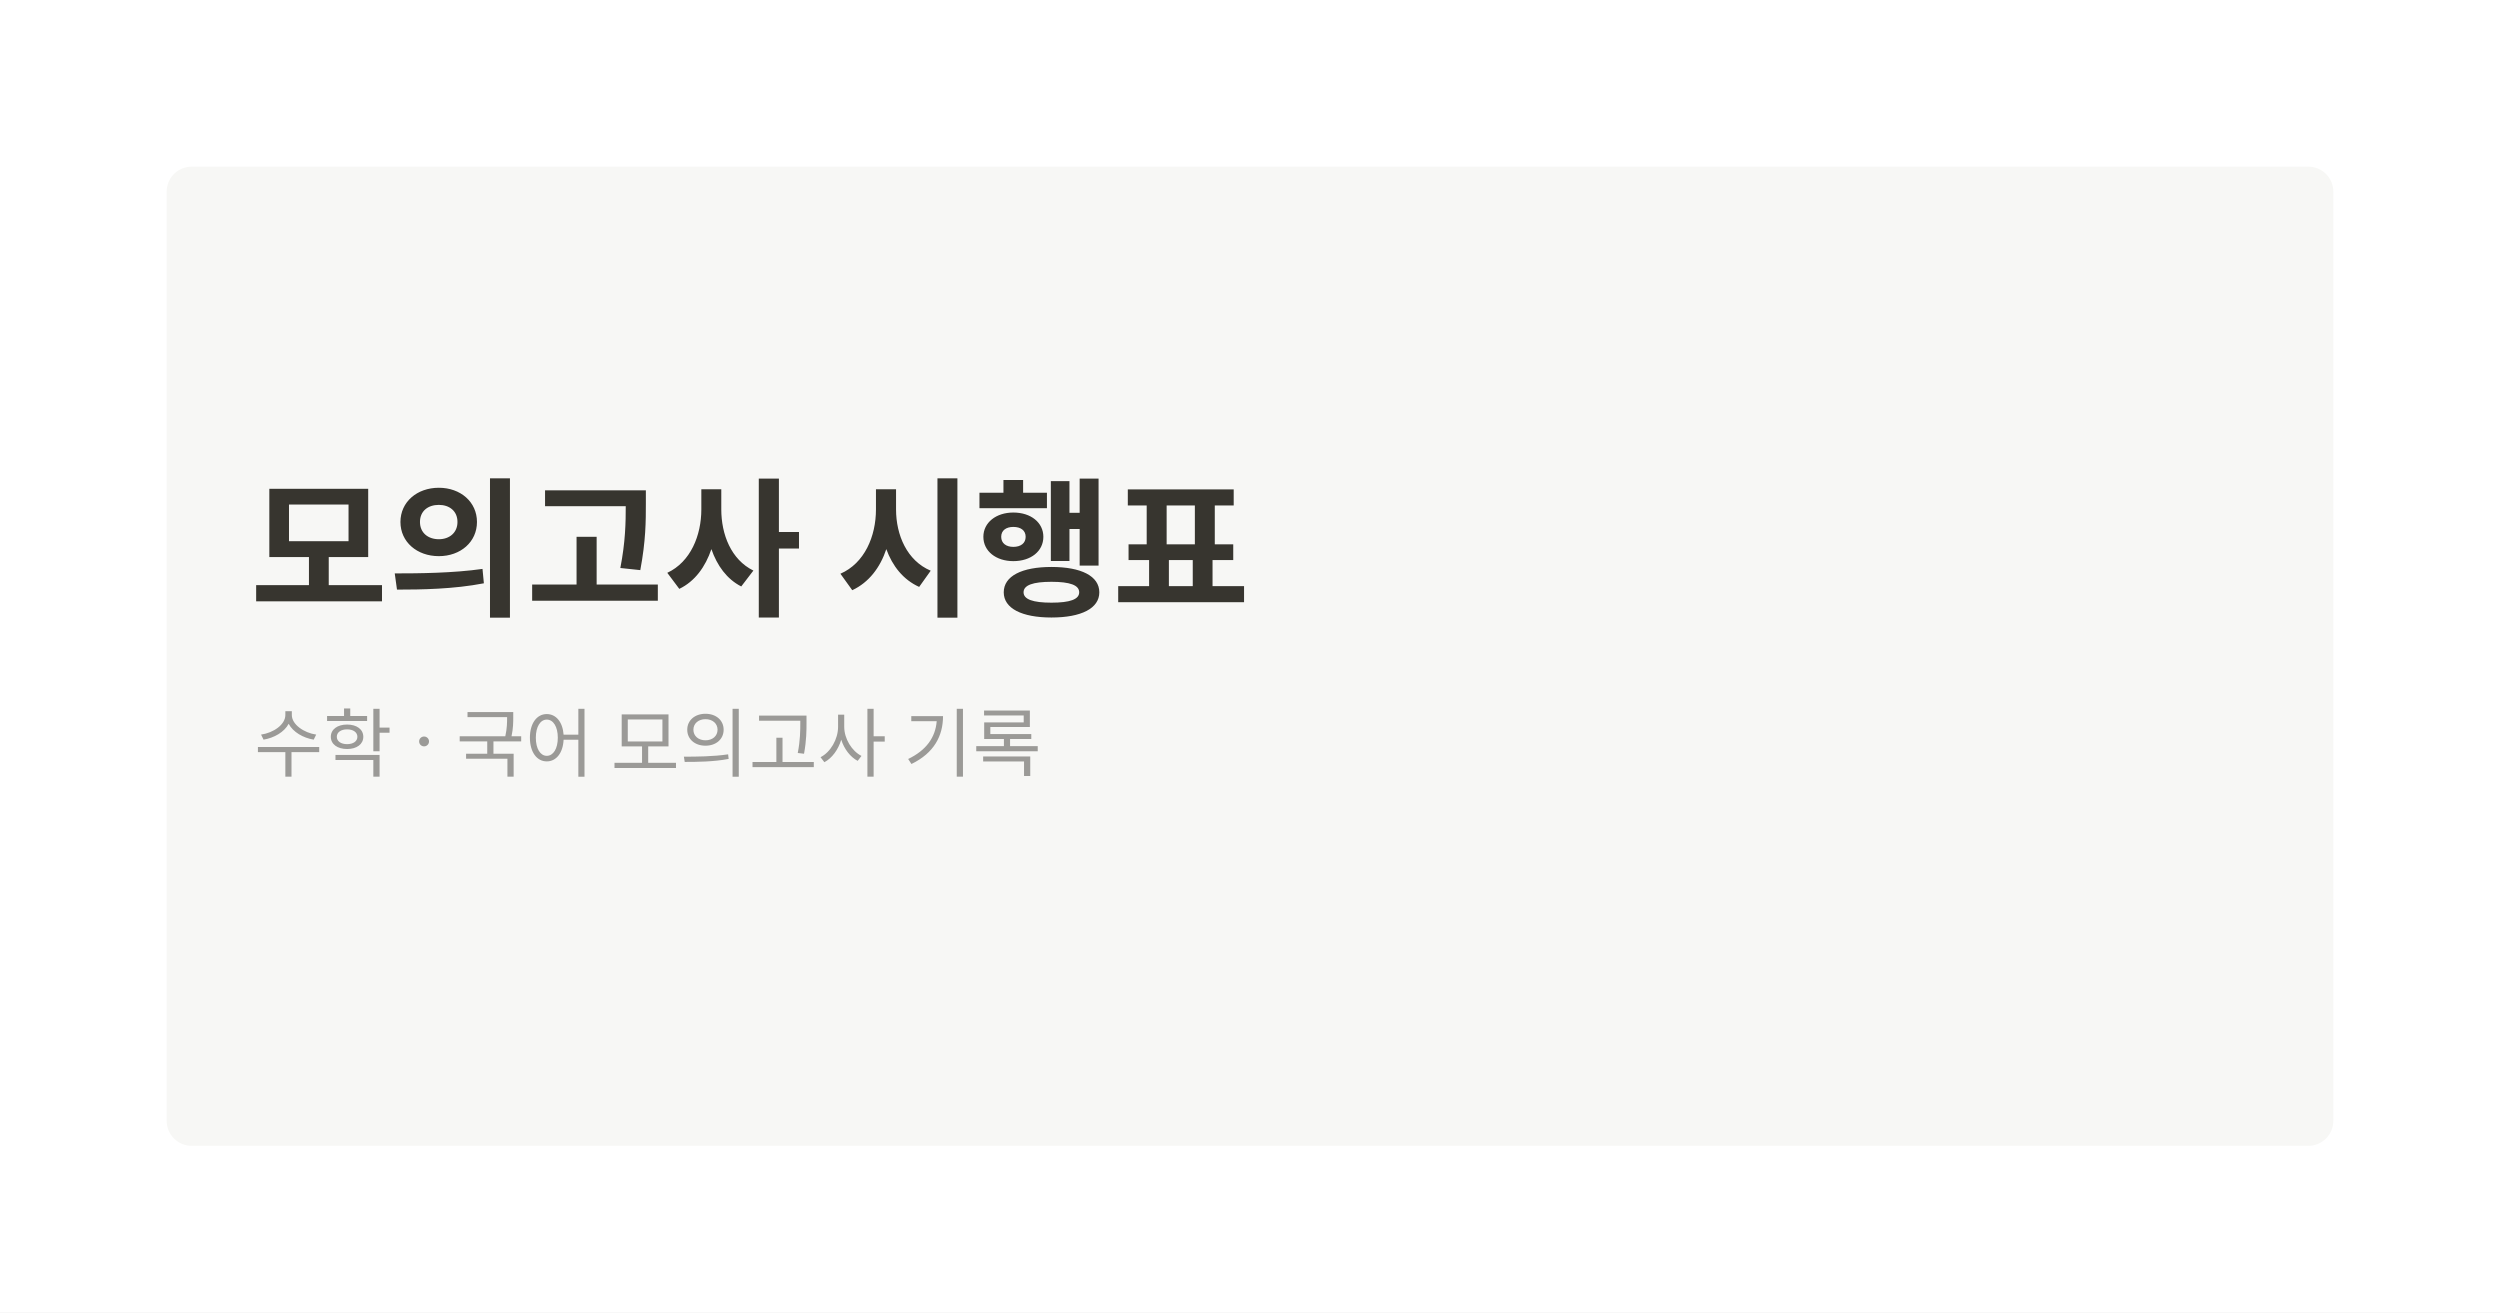
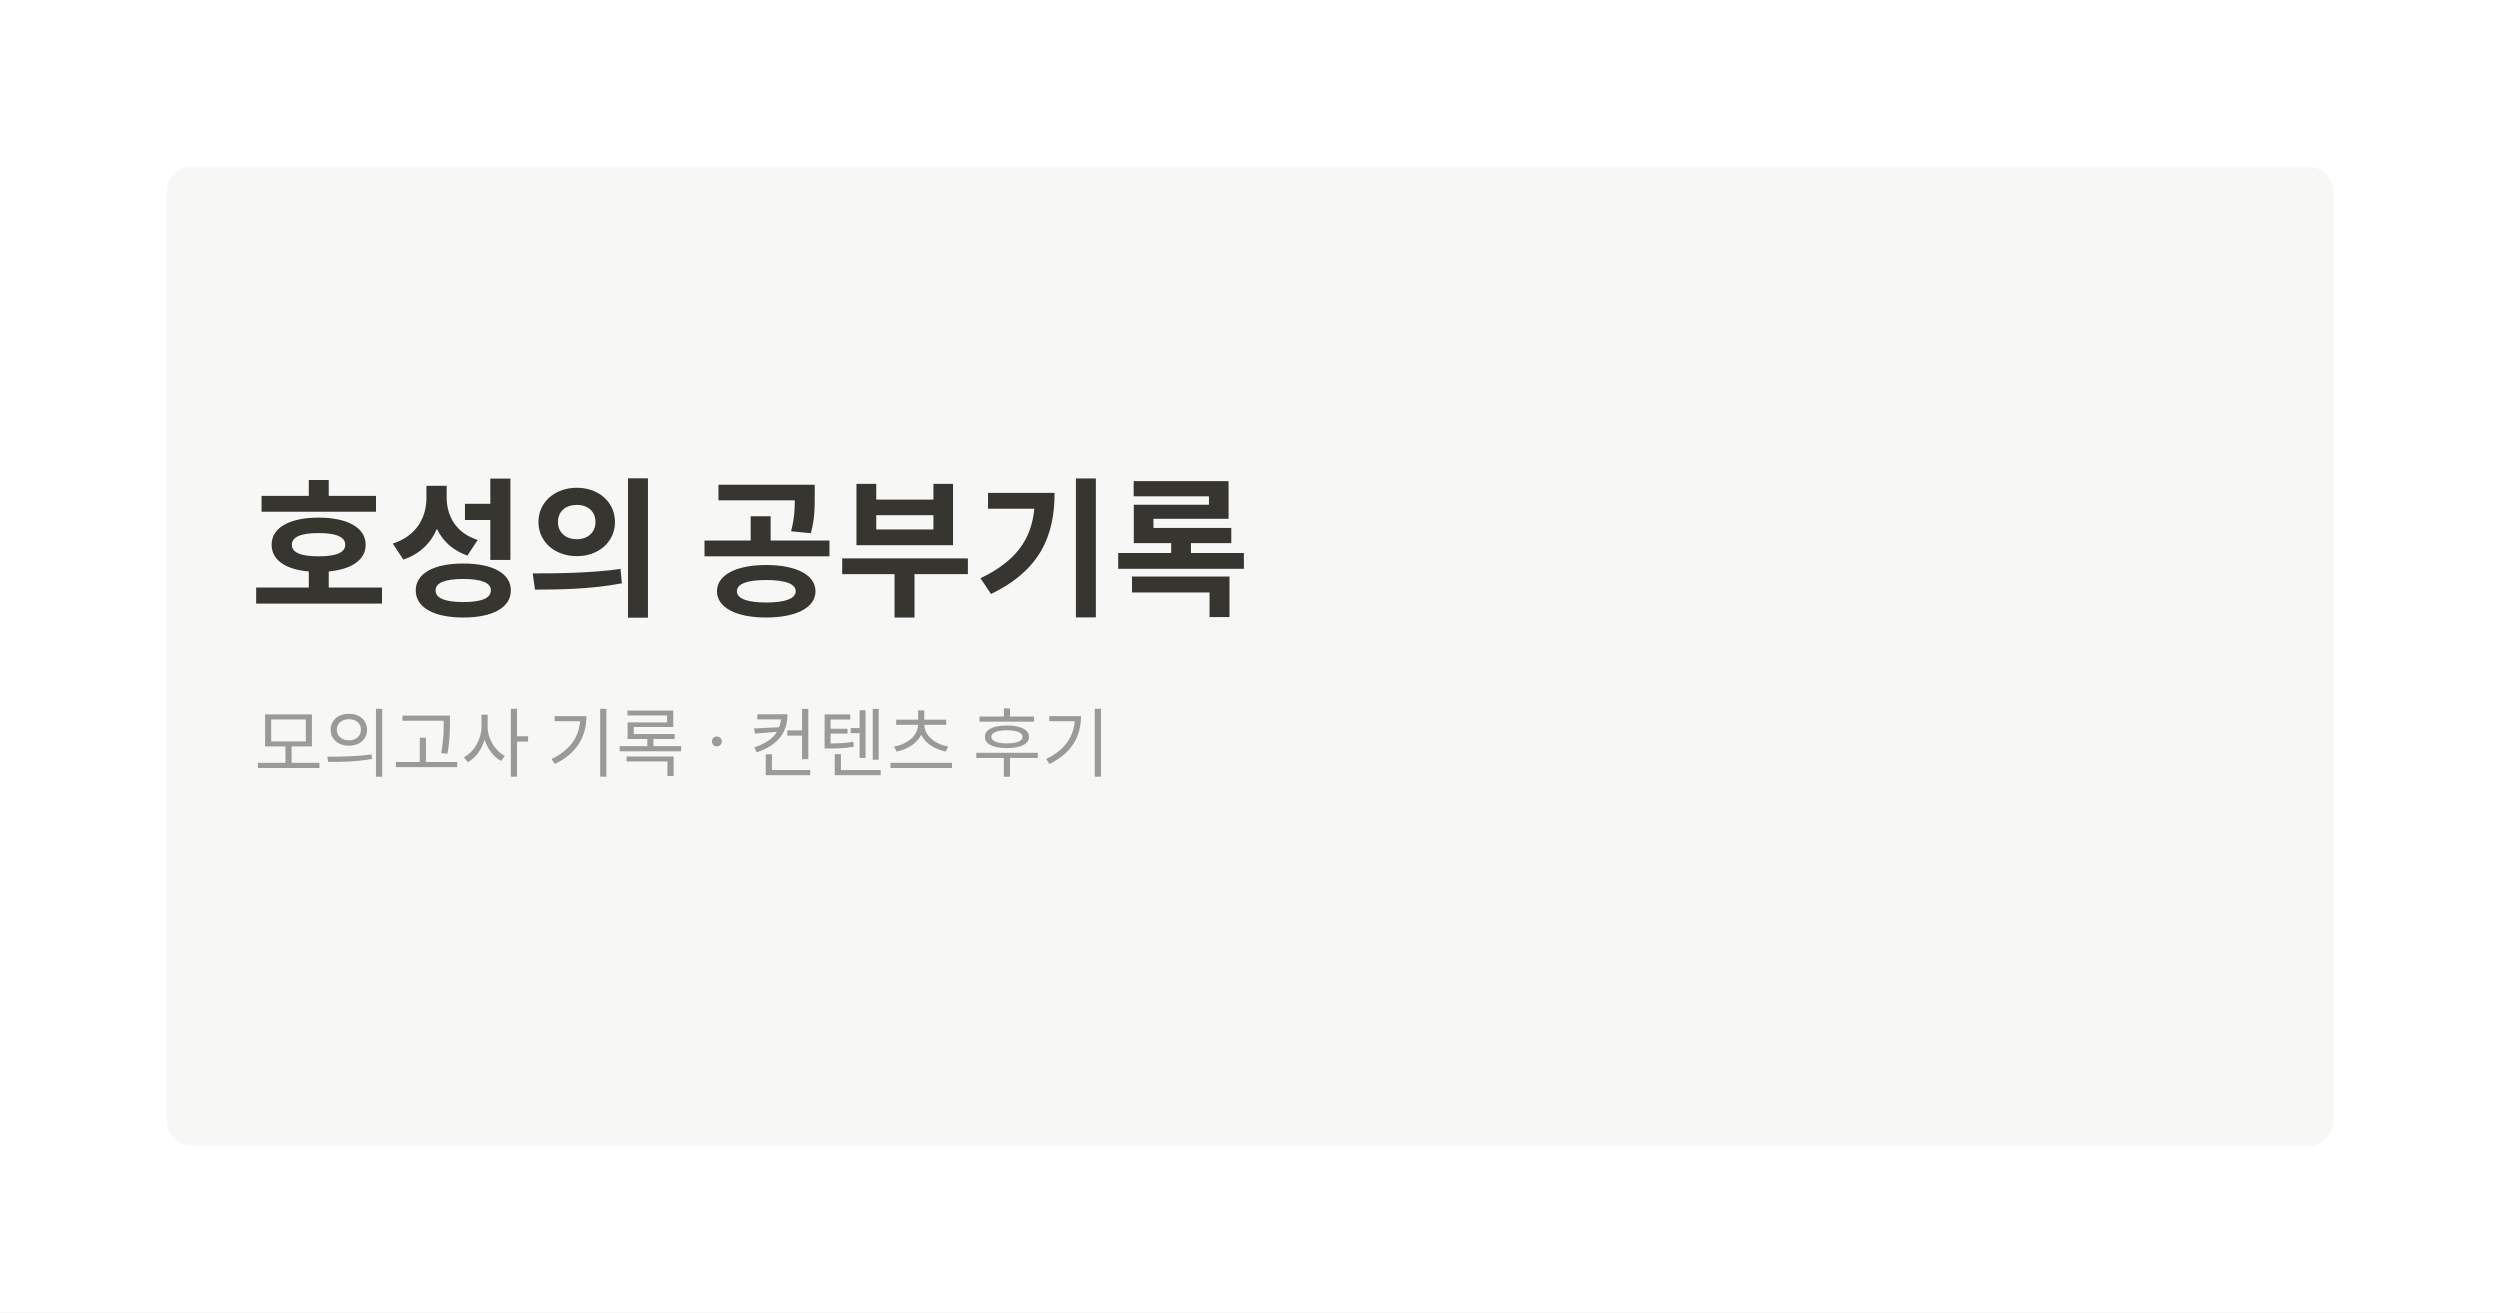
<svg xmlns="http://www.w3.org/2000/svg" width="1200" height="630">
  <rect width="1200" height="630" fill="#ffffff" />
  <rect x="80" y="80" width="1040" height="470" rx="12" fill="#f7f7f5" />
-   <text x="120" y="290" font-family="system-ui, -apple-system, sans-serif" font-size="72" font-weight="700" fill="#37352f">모의고사 시행표</text>
-   <text x="122" y="370" font-family="system-ui, -apple-system, sans-serif" font-size="36" fill="#9b9a97">수학 · 국어 모의고사 기록</text>
+   <text x="120" y="290" font-family="system-ui, -apple-system, sans-serif" font-size="72" font-weight="700" fill="#37352f">호성의 공부기록</text>
+   <text x="122" y="370" font-family="system-ui, -apple-system, sans-serif" font-size="36" fill="#9b9a97">모의고사 기록 · 컨텐츠 후기</text>
</svg>
